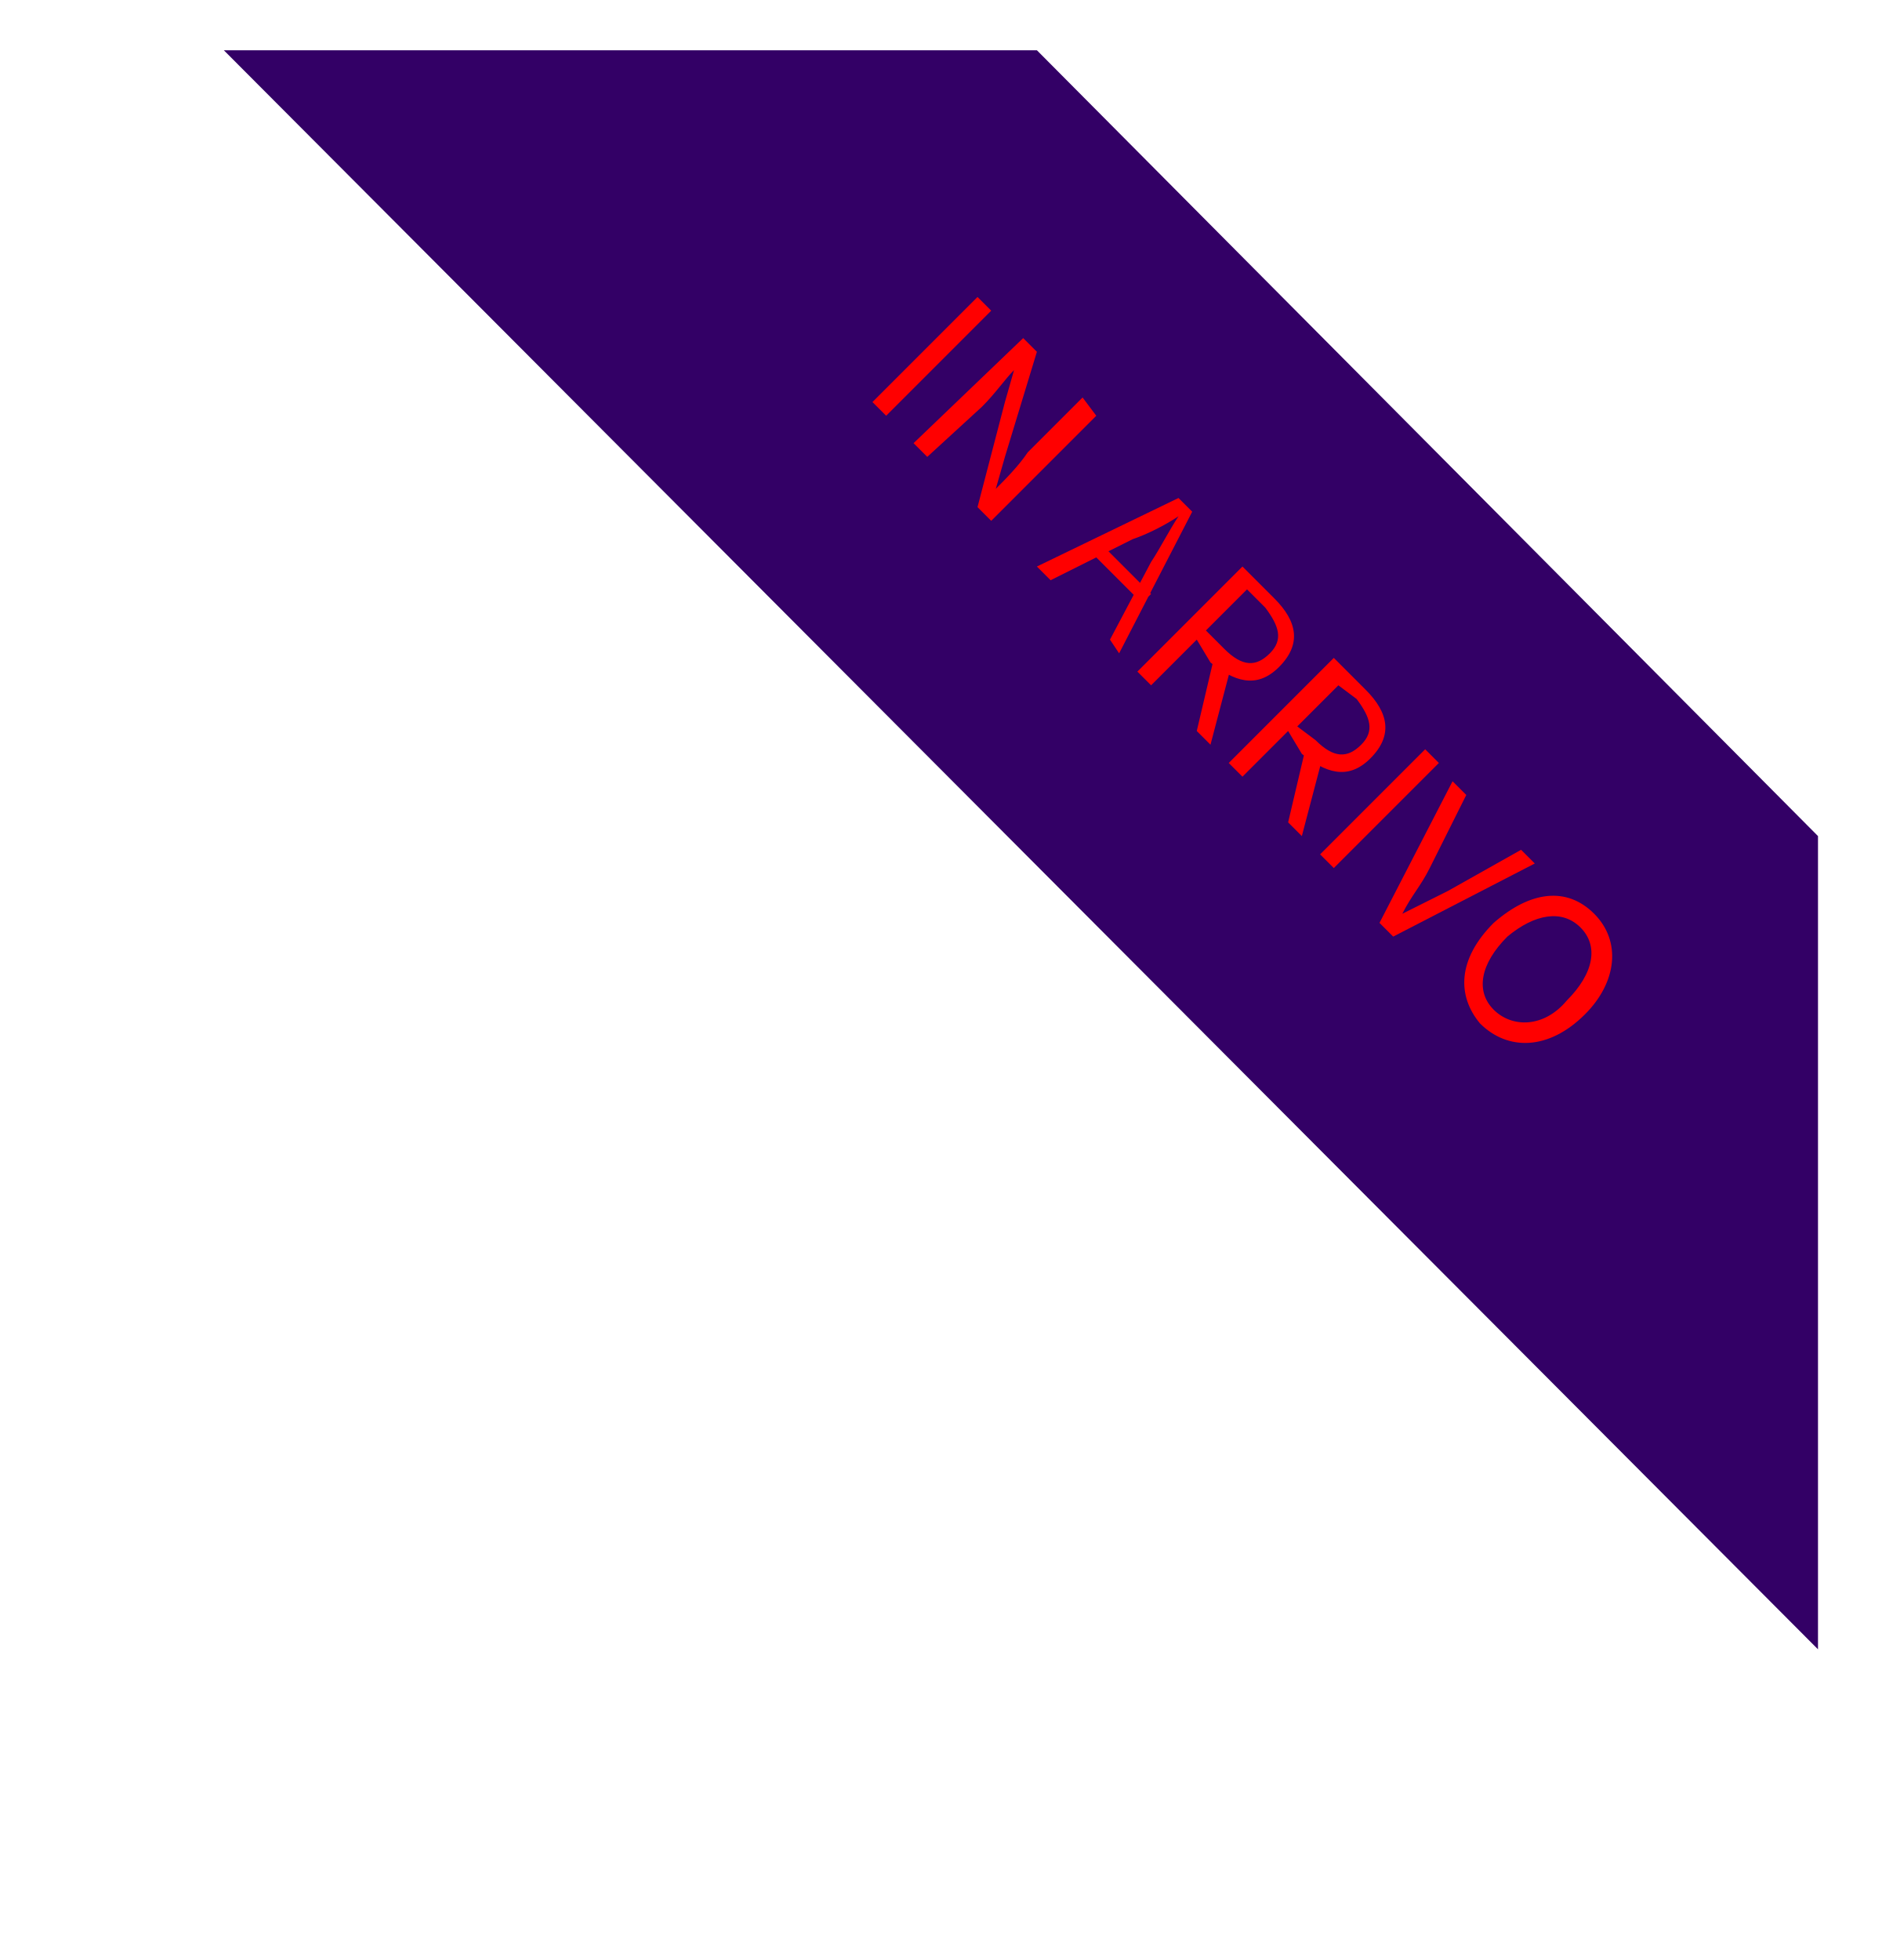
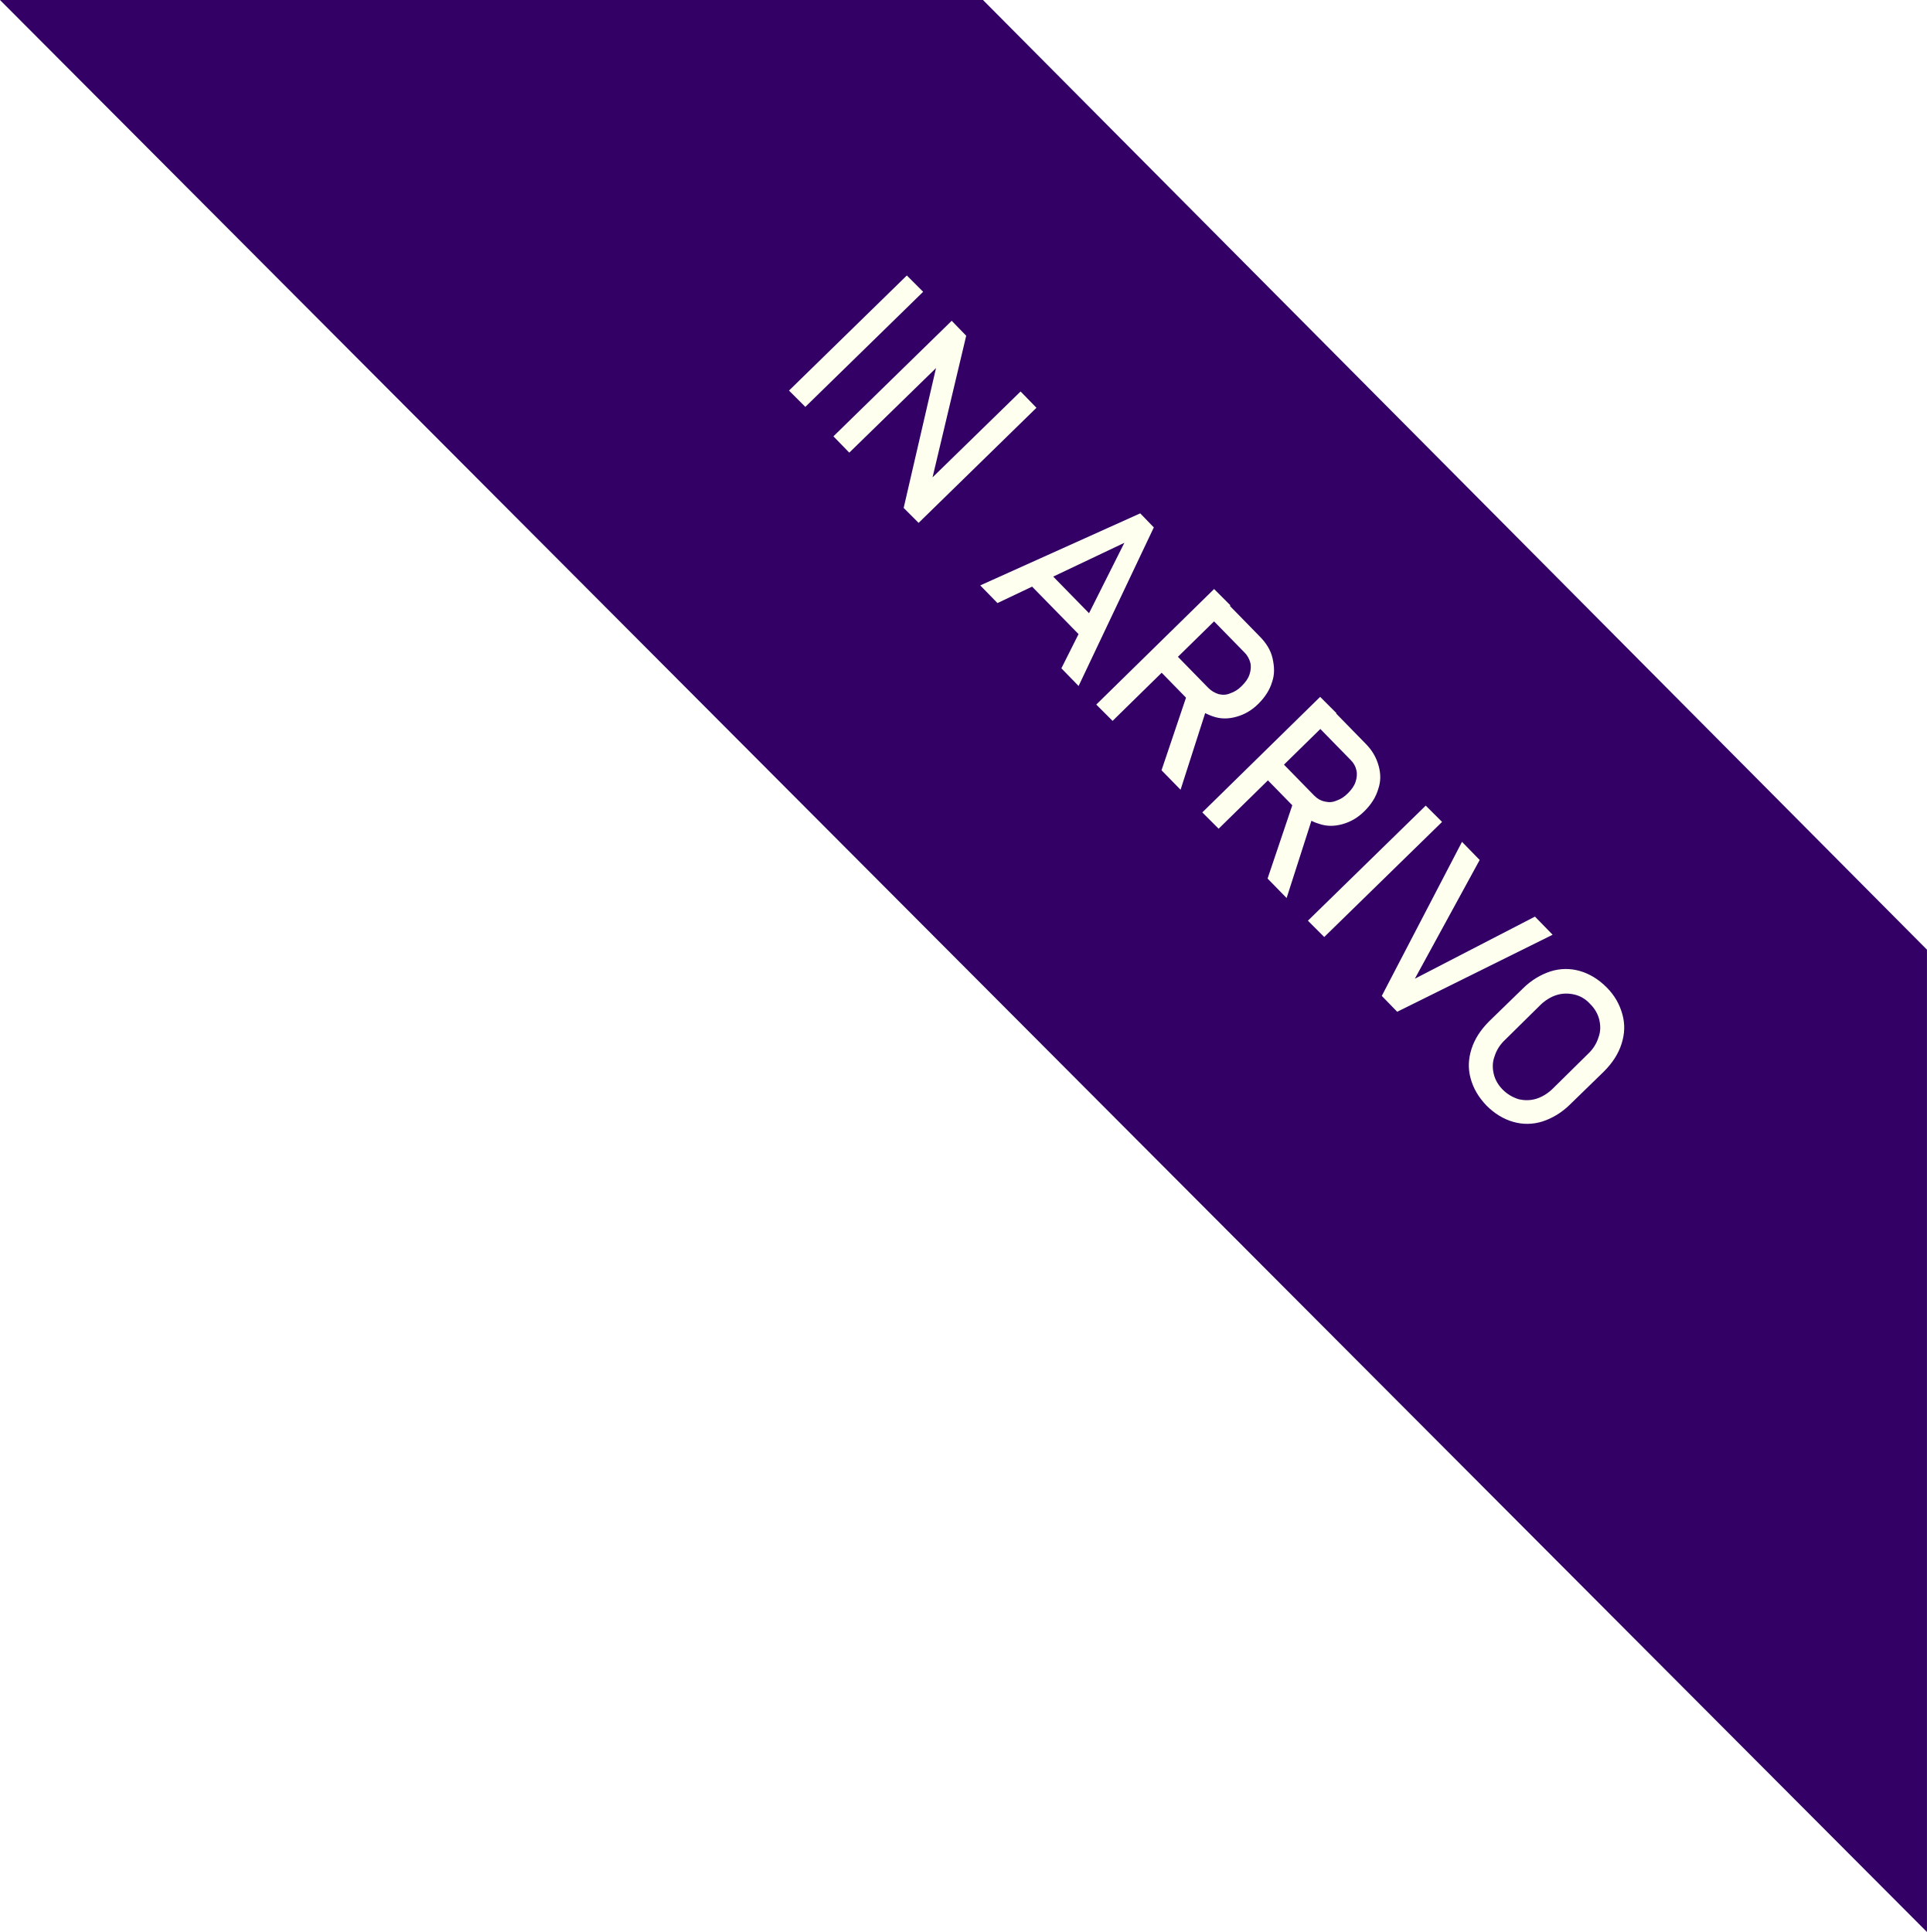
- <svg xmlns="http://www.w3.org/2000/svg" version="1.1" id="Livello_1" x="0px" y="0px" viewBox="0 0 41.2 42.9" style="enable-background:new 0 0 41.2 42.9;" xml:space="preserve">
+ <svg xmlns="http://www.w3.org/2000/svg" version="1.1" id="Livello_1" x="0px" y="0px" viewBox="0 0 425.2 426.4" style="enable-background:new 0 0 425.2 426.4;" xml:space="preserve">
  <style type="text/css">
	.st0{fill:#330066;}
- 	.st1{fill:#FF0000;}
+ 	.st1{fill:#FFFFF0;}
</style>
-   <polygon class="st0" points="22.7,1.1 4.9,1.1 39.8,36.1 39.8,18.3 " />
+   <polygon class="st0" points="216.9,0 0,0 425.2,426.4 425.2,209.6 " />
  <g>
-     <g>
-       <path class="st1" d="M21.4,6.5l0.3,0.3l-2.3,2.3l-0.3-0.3L21.4,6.5z" />
-       <path class="st1" d="M22.4,7.4l0.3,0.3L22,10l-0.2,0.7l0,0c0.2-0.2,0.5-0.5,0.7-0.8l1.2-1.2L24,9.1l-2.3,2.3l-0.3-0.3L22,8.8    l0.2-0.7l0,0c-0.2,0.2-0.4,0.5-0.7,0.8L20.3,10L20,9.7L22.4,7.4z" />
-       <path class="st1" d="M25.8,10.9l0.3,0.3l-1.6,3.1L24.3,14l0.9-1.7c0.2-0.3,0.4-0.7,0.6-1l0,0c-0.3,0.2-0.7,0.4-1,0.5L23,12.7    l-0.3-0.3L25.8,10.9z M24.1,11.9l1.1,1.1l-0.2,0.2l-1.1-1.1L24.1,11.9z" />
-       <path class="st1" d="M27.2,12.4l0.7,0.7c0.5,0.5,0.6,1,0.1,1.5c-0.5,0.5-1,0.3-1.5-0.1L26.2,14l-1,1l-0.3-0.3L27.2,12.4z     M26.6,14.3l0.4,0.1l-0.5,1.9L26.2,16L26.6,14.3z M26.8,14.2c0.4,0.4,0.7,0.4,1,0.1c0.3-0.3,0.2-0.6-0.1-1l-0.4-0.4l-0.9,0.9    L26.8,14.2z" />
-       <path class="st1" d="M29.2,14.4l0.7,0.7c0.5,0.5,0.6,1,0.1,1.5c-0.5,0.5-1,0.3-1.5-0.1L28.2,16l-1,1l-0.3-0.3L29.2,14.4z     M28.6,16.3l0.4,0.1l-0.5,1.9L28.2,18L28.6,16.3z M28.8,16.2c0.4,0.4,0.7,0.4,1,0.1c0.3-0.3,0.2-0.6-0.1-1L29.3,15l-0.9,0.9    L28.8,16.2z" />
-       <path class="st1" d="M31.2,16.4l0.3,0.3L29.2,19l-0.3-0.3L31.2,16.4z" />
-       <path class="st1" d="M31.8,17.1l0.3,0.3L31.3,19c-0.2,0.4-0.4,0.6-0.6,1l0,0c0.4-0.2,0.6-0.3,1-0.5l1.6-0.9l0.3,0.3l-3.1,1.6    l-0.3-0.3L31.8,17.1z" />
-       <path class="st1" d="M32.7,20.2c0.8-0.7,1.6-0.8,2.2-0.2c0.6,0.6,0.5,1.5-0.2,2.2C33.9,23,33,23,32.4,22.4    C31.9,21.8,31.9,21,32.7,20.2z M34.3,21.9c0.6-0.6,0.7-1.2,0.3-1.6s-1-0.3-1.6,0.2c-0.6,0.6-0.7,1.2-0.3,1.6S33.8,22.5,34.3,21.9z    " />
-     </g>
+     <path class="st1" d="M177.7,89.8l-3.6-3.6l26-25.4l3.6,3.6L177.7,89.8z" />
+     <path class="st1" d="M210,70.8l3.2,3.3l-7.7,32.4l-0.9,0l20.6-20.1l3.5,3.6l-26,25.4l-3.3-3.3l7.4-32l0.9,0l-20.3,19.8l-3.5-3.6   L210,70.8z" />
+     <path class="st1" d="M251.6,113.3l3,3.1l-16.6,35l-3.8-3.9l13.9-27.7l-28,13.3l-3.8-3.9L251.6,113.3z M229.8,124.6l13.4,13.7   l-3.5,3.4L226.3,128L229.8,124.6z" />
+     <path class="st1" d="M267.9,130l3.6,3.6l-26,25.5l-3.6-3.6L267.9,130z M257.9,142.9l8.7,8.9c0.7,0.7,1.4,1.1,2.3,1.4   c0.9,0.2,1.7,0.2,2.6-0.2c0.9-0.3,1.7-0.8,2.5-1.6s1.4-1.6,1.7-2.5c0.3-0.9,0.4-1.8,0.2-2.6s-0.6-1.6-1.3-2.3l-8.7-8.9l3.5-3.4   l8.5,8.7c1.5,1.5,2.5,3.1,2.9,4.9s0.5,3.5-0.1,5.2c-0.5,1.7-1.5,3.3-3,4.8c-1.5,1.5-3.1,2.4-4.9,2.9c-1.8,0.5-3.5,0.5-5.2-0.1   s-3.3-1.5-4.8-3l-8.5-8.7L257.9,142.9z M262.2,152.5l4.4,2.8l-6.1,19l-4.2-4.3L262.2,152.5z" />
+     <path class="st1" d="M291.3,153.8l3.6,3.6l-26,25.5l-3.6-3.6L291.3,153.8z M281.3,166.7l8.7,8.9c0.7,0.7,1.4,1.1,2.3,1.3   c0.9,0.2,1.7,0.2,2.6-0.2c0.9-0.3,1.7-0.8,2.5-1.6c0.8-0.8,1.4-1.6,1.7-2.5c0.3-0.9,0.4-1.8,0.2-2.6c-0.2-0.9-0.6-1.6-1.3-2.3   l-8.7-8.9l3.5-3.4l8.5,8.7c1.5,1.5,2.4,3.1,2.9,4.9s0.5,3.5-0.1,5.2c-0.5,1.7-1.5,3.3-3,4.8c-1.5,1.5-3.1,2.4-4.9,2.9   c-1.8,0.5-3.5,0.5-5.2-0.1c-1.7-0.5-3.3-1.5-4.8-3l-8.5-8.7L281.3,166.7z M285.6,176.4l4.4,2.8l-6.1,19l-4.2-4.3L285.6,176.4z" />
+     <path class="st1" d="M292.2,206.8l-3.6-3.6l26-25.4l3.6,3.6L292.2,206.8z" />
+     <path class="st1" d="M322.6,185.8l3.9,4L312.2,216l26.5-13.7l3.9,4l-34.3,17l-3.4-3.5L322.6,185.8z" />
+     <path class="st1" d="M324.5,238c-0.6-2.2-0.5-4.3,0.2-6.5c0.7-2.2,2-4.2,3.9-6.1l7.4-7.2c1.9-1.9,4-3.1,6.1-3.8   c2.2-0.7,4.4-0.7,6.5-0.1c2.1,0.6,4.1,1.8,5.9,3.6c1.8,1.8,2.9,3.8,3.5,6c0.6,2.2,0.5,4.3-0.2,6.5c-0.7,2.2-2,4.2-3.9,6.1l-7.4,7.2   c-1.9,1.9-4,3.1-6.1,3.8c-2.2,0.7-4.4,0.7-6.5,0.1c-2.1-0.6-4.1-1.8-5.9-3.6C326.2,242.1,325.1,240.2,324.5,238z M335.1,242.6   c1.3,0.3,2.6,0.3,3.9-0.1c1.3-0.4,2.6-1.2,3.7-2.3l7.6-7.5c1.2-1.1,2-2.4,2.4-3.7c0.5-1.3,0.5-2.6,0.2-3.9c-0.3-1.3-1-2.5-2-3.5   c-1-1.1-2.2-1.8-3.5-2.1c-1.3-0.3-2.6-0.3-3.9,0.1c-1.3,0.4-2.6,1.2-3.7,2.3l-7.6,7.5c-1.2,1.1-2,2.4-2.4,3.7   c-0.5,1.3-0.5,2.6-0.2,3.9c0.3,1.3,1,2.5,2,3.5C332.6,241.5,333.8,242.2,335.1,242.6z" />
  </g>
</svg>
